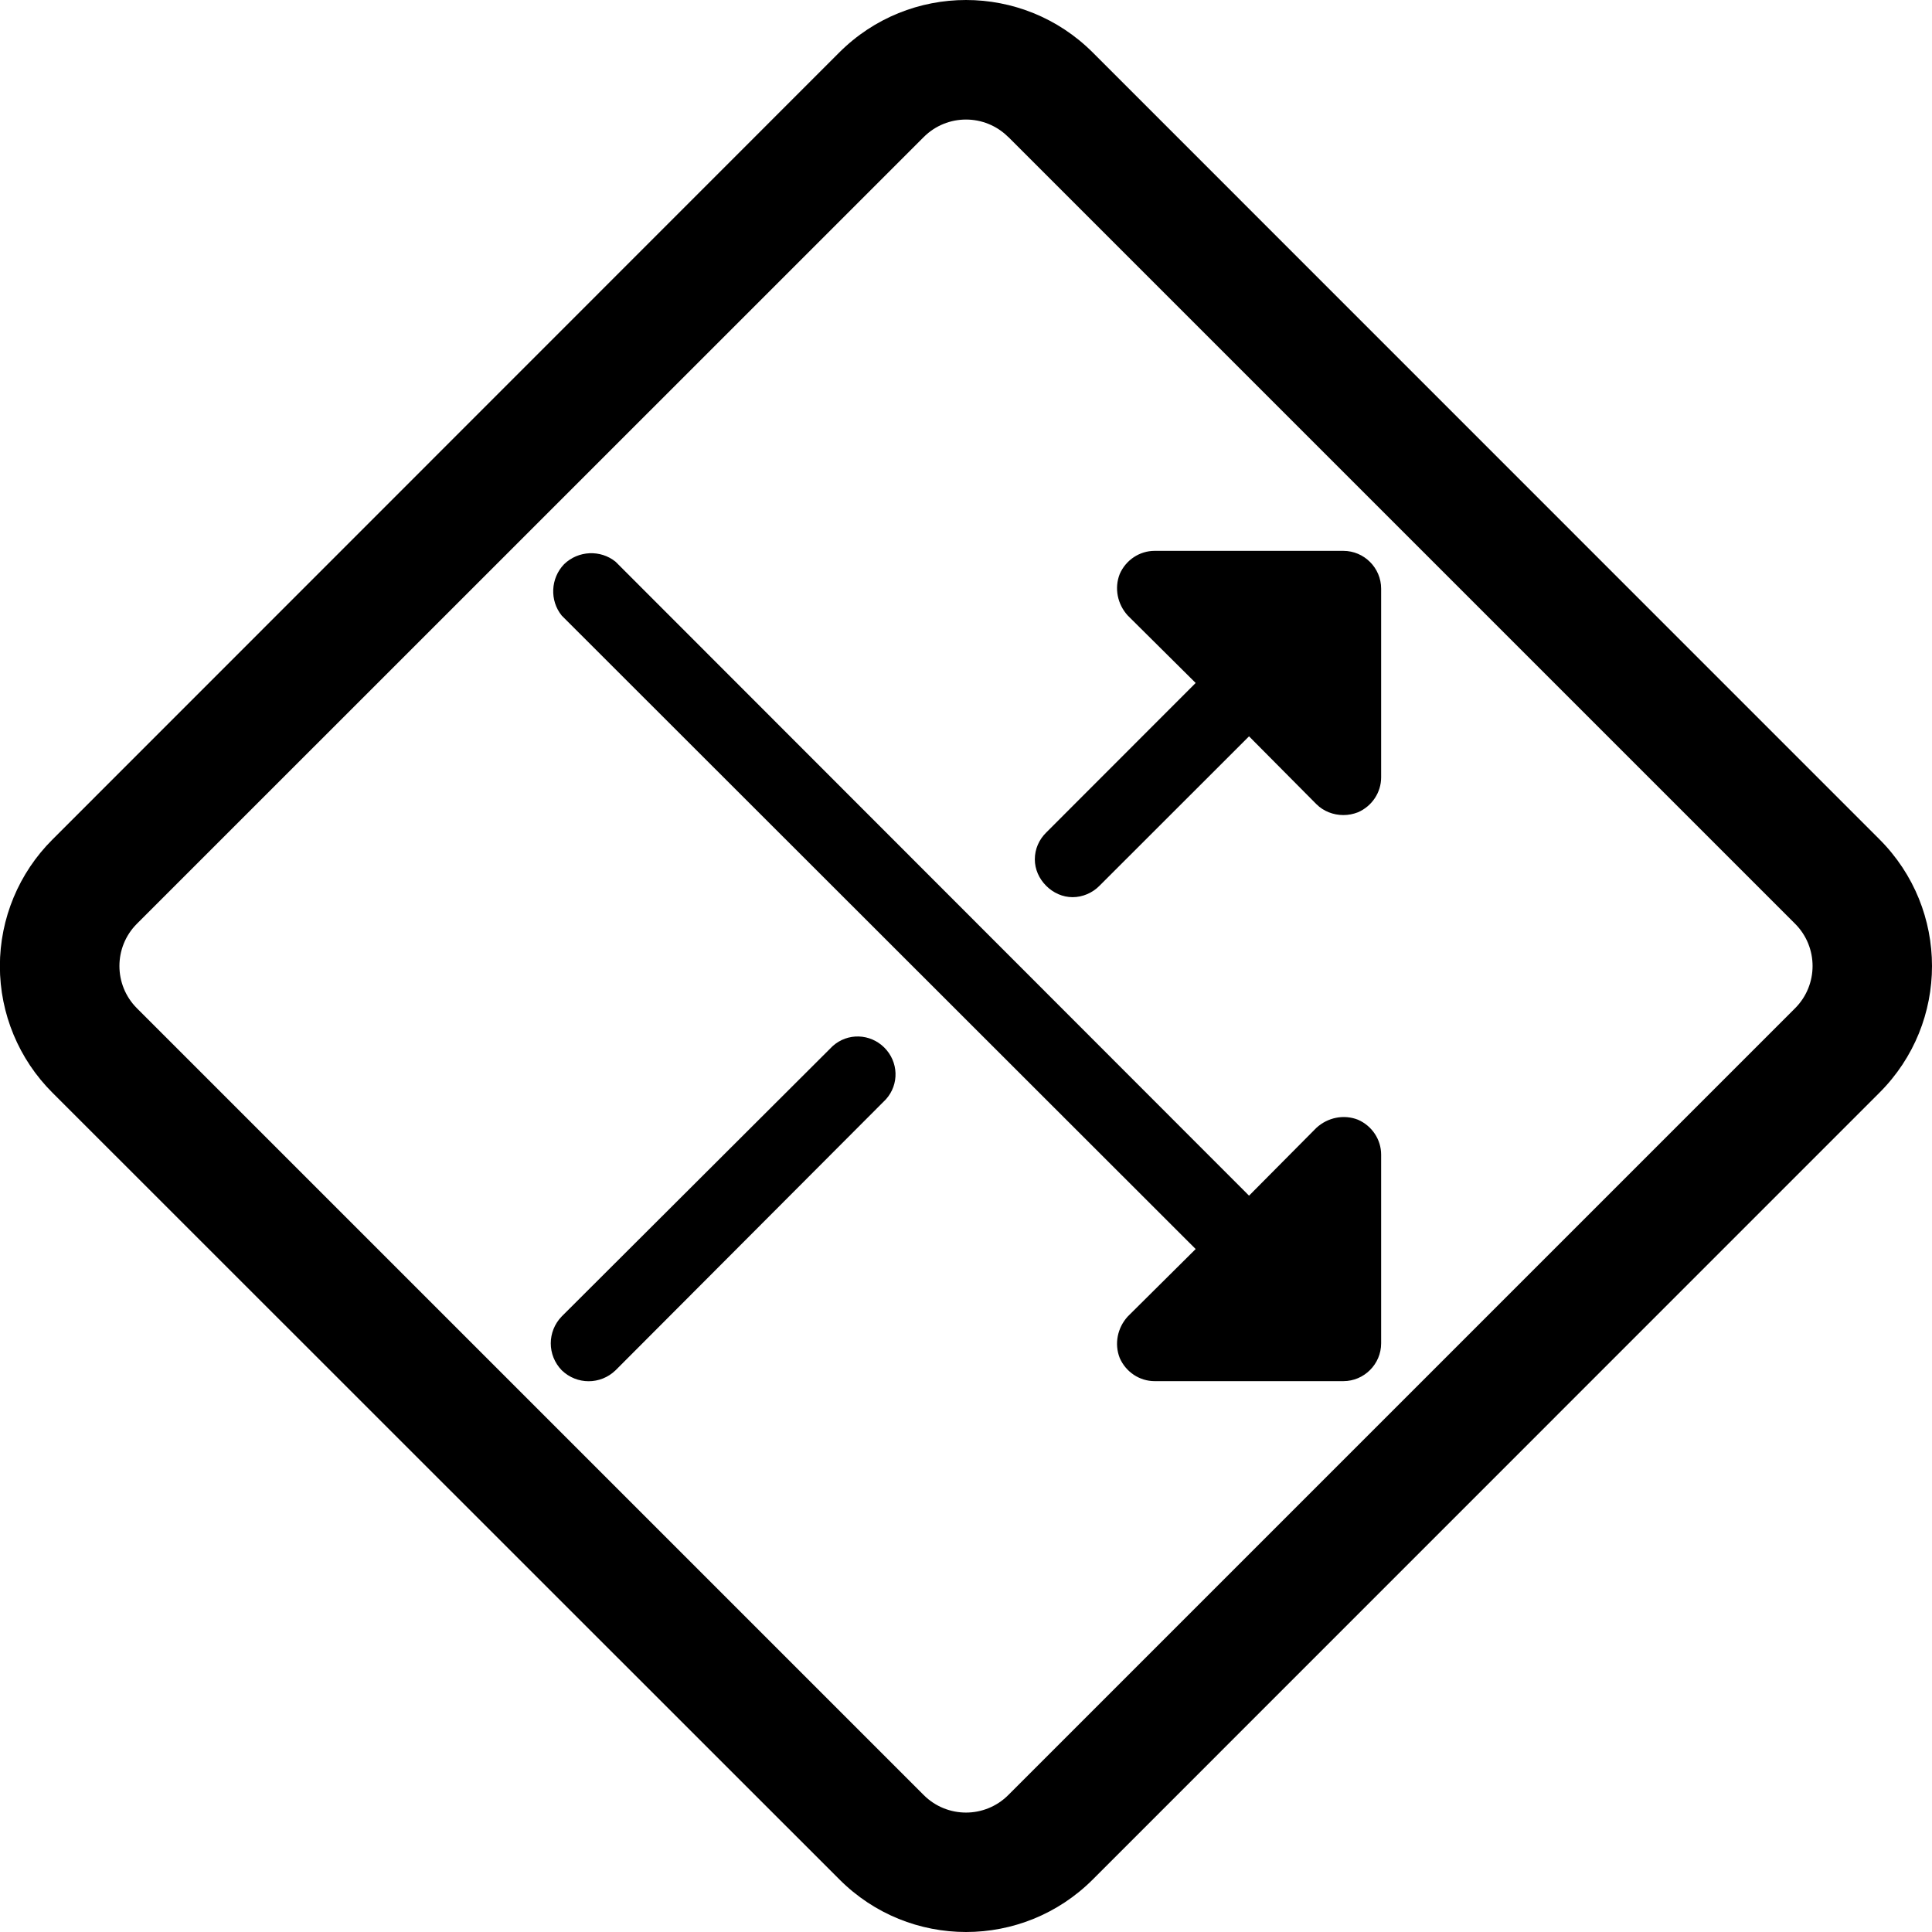
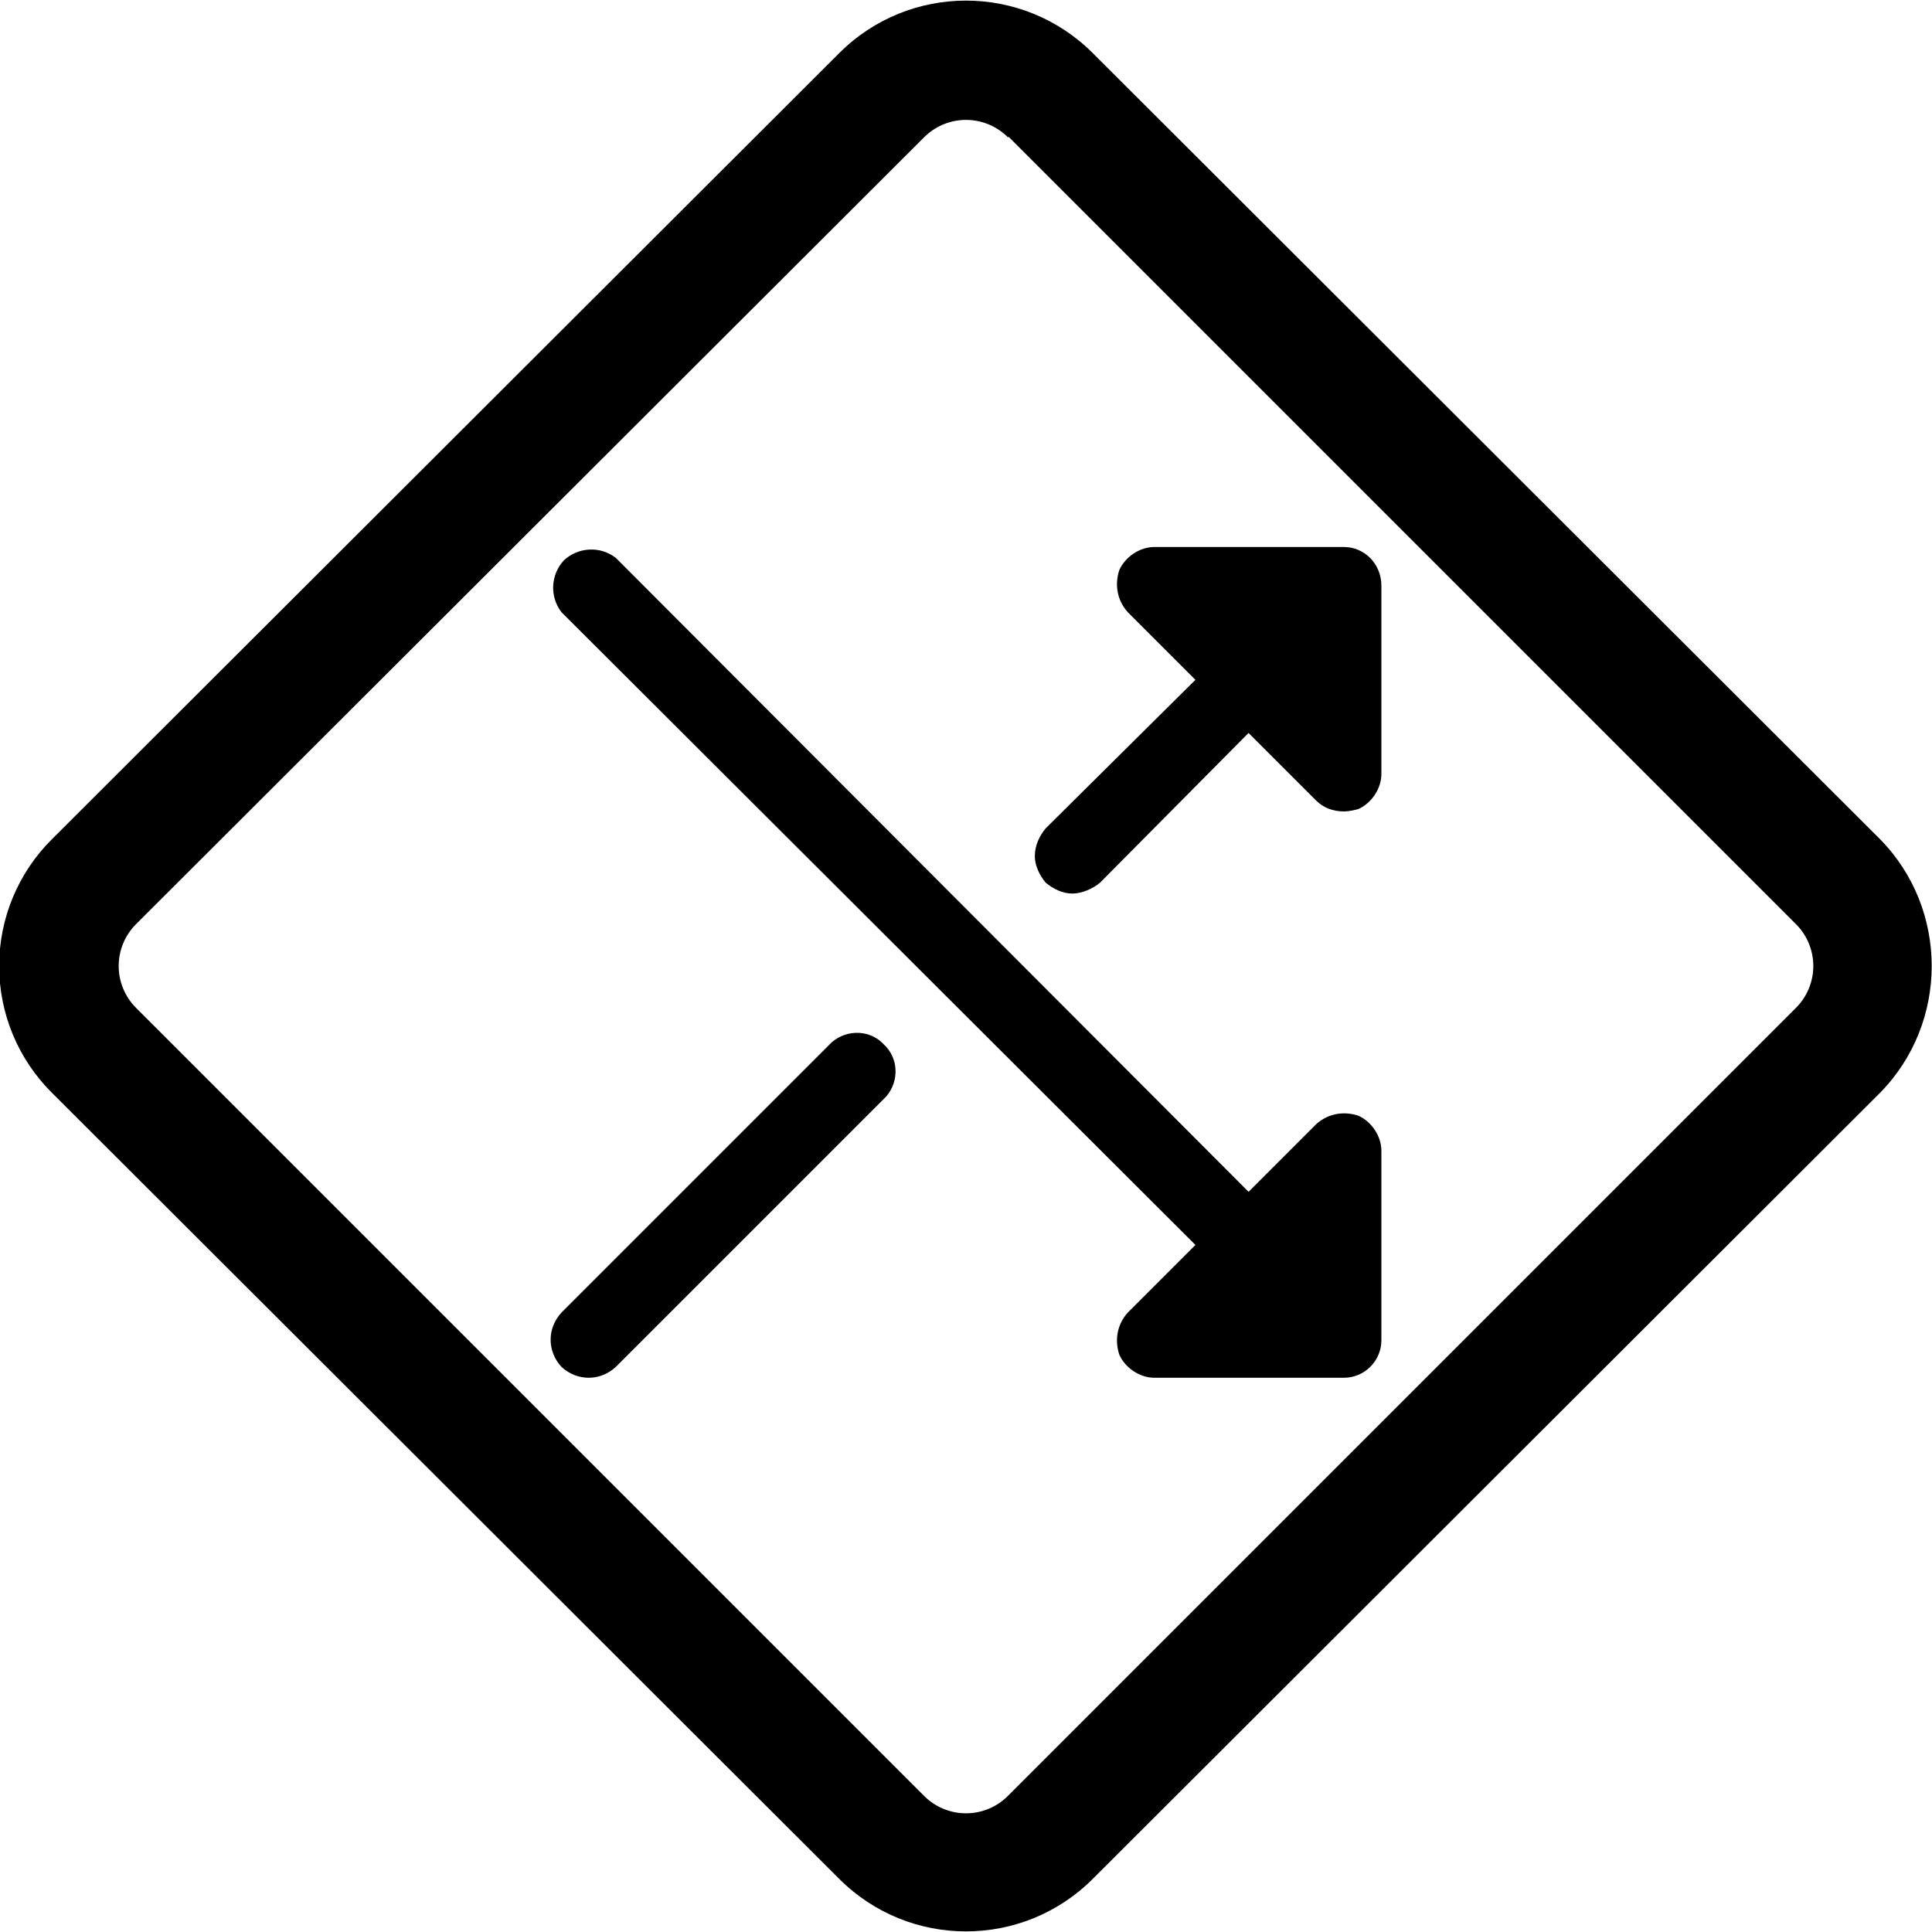
<svg xmlns="http://www.w3.org/2000/svg" width="16" height="16" fill="currentColor" class="sfi sfi-RandomShuffleDiamond" viewBox="0 0 16 16">
  <g>
-     <path transform="translate(3,3)" d="M 8.438 1.875 L 8.438 3.438 C 8.438 3.562 8.363 3.676 8.246 3.727 C 8.207 3.742 8.168 3.75 8.125 3.75 C 8.043 3.75 7.961 3.719 7.902 3.66 L 7.344 3.098 L 6.105 4.336 C 6.047 4.395 5.965 4.43 5.883 4.43 C 5.801 4.43 5.723 4.395 5.664 4.336 C 5.605 4.277 5.57 4.199 5.57 4.117 C 5.57 4.031 5.605 3.953 5.664 3.895 L 6.902 2.656 L 6.34 2.098 C 6.254 2.004 6.227 1.871 6.273 1.754 C 6.324 1.637 6.438 1.562 6.562 1.562 L 8.125 1.562 C 8.297 1.562 8.438 1.703 8.438 1.875 Z M 8.246 6.273 C 8.129 6.227 7.996 6.254 7.902 6.34 L 7.344 6.902 L 2.098 1.652 C 1.973 1.551 1.789 1.559 1.672 1.672 C 1.559 1.789 1.551 1.973 1.652 2.098 L 6.902 7.344 L 6.34 7.902 C 6.254 7.996 6.227 8.129 6.273 8.246 C 6.324 8.363 6.438 8.438 6.562 8.438 L 8.125 8.438 C 8.297 8.438 8.438 8.297 8.438 8.125 L 8.438 6.562 C 8.438 6.438 8.363 6.324 8.246 6.273 Z M 3.895 5.664 L 1.652 7.902 C 1.531 8.027 1.531 8.223 1.652 8.348 C 1.777 8.469 1.973 8.469 2.098 8.348 L 4.336 6.105 C 4.449 5.98 4.441 5.793 4.324 5.676 C 4.207 5.559 4.02 5.551 3.895 5.664 Z M 3.895 5.664 " />
-     <path d="M6.95.435c.58-.58 1.52-.58 2.1 0l6.515 6.516c.58.58.58 1.519 0 2.098L9.05 15.565c-.58.58-1.519.58-2.098 0L.435 9.05a1.48 1.48 0 0 1 0-2.098zm1.4.7a.495.495 0 0 0-.7 0L1.134 7.65a.495.495 0 0 0 0 .7l6.516 6.516a.495.495 0 0 0 .7 0l6.516-6.516a.495.495 0 0 0 0-.7L8.35 1.134z" />
+     <path d="m11.44,4.85l0,1.56c0,0.12 -0.08,0.24 -0.19,0.29c-0.04,0.01 -0.08,0.02 -0.12,0.02c-0.09,0 -0.17,-0.03 -0.23,-0.09l-0.56,-0.56l-1.23,1.24c-0.06,0.05 -0.15,0.09 -0.23,0.09c-0.08,0 -0.16,-0.04 -0.22,-0.09c-0.05,-0.06 -0.09,-0.14 -0.09,-0.22c0,-0.09 0.04,-0.17 0.09,-0.23l1.24,-1.23l-0.56,-0.56c-0.09,-0.1 -0.11,-0.23 -0.07,-0.35c0.05,-0.11 0.17,-0.19 0.29,-0.19l1.57,0c0.17,0 0.31,0.14 0.31,0.32zm-0.19,4.39c-0.12,-0.04 -0.25,-0.02 -0.35,0.07l-0.56,0.56l-5.24,-5.25c-0.13,-0.1 -0.31,-0.09 -0.43,0.02c-0.11,0.12 -0.12,0.3 -0.02,0.43l5.25,5.24l-0.56,0.56c-0.09,0.1 -0.11,0.23 -0.07,0.35c0.05,0.11 0.17,0.19 0.29,0.19l1.57,0c0.17,0 0.31,-0.14 0.31,-0.31l0,-1.57c0,-0.12 -0.08,-0.24 -0.19,-0.29zm-4.36,-0.61l-2.24,2.24c-0.12,0.13 -0.12,0.32 0,0.45c0.13,0.12 0.32,0.12 0.45,0l2.24,-2.24c0.11,-0.13 0.1,-0.32 -0.02,-0.43c-0.11,-0.12 -0.3,-0.13 -0.43,-0.02zm0,0" />
+     <path d="m6.95,0.44c0.58,-0.58 1.52,-0.58 2.1,0l6.52,6.51c0.57,0.58 0.57,1.52 0,2.1l-6.52,6.51c-0.58,0.58 -1.52,0.58 -2.1,0l-6.52,-6.51a1.48,1.48 0 0 1 0,-2.1l6.52,-6.51zm1.4,0.7a0.49,0.49 0 0 0 -0.7,0l-6.52,6.51a0.49,0.49 0 0 0 0,0.7l6.52,6.52a0.49,0.49 0 0 0 0.7,0l6.52,-6.52a0.49,0.49 0 0 0 0,-0.7l-6.52,-6.52l0,0.01z" />
  </g>
</svg>
